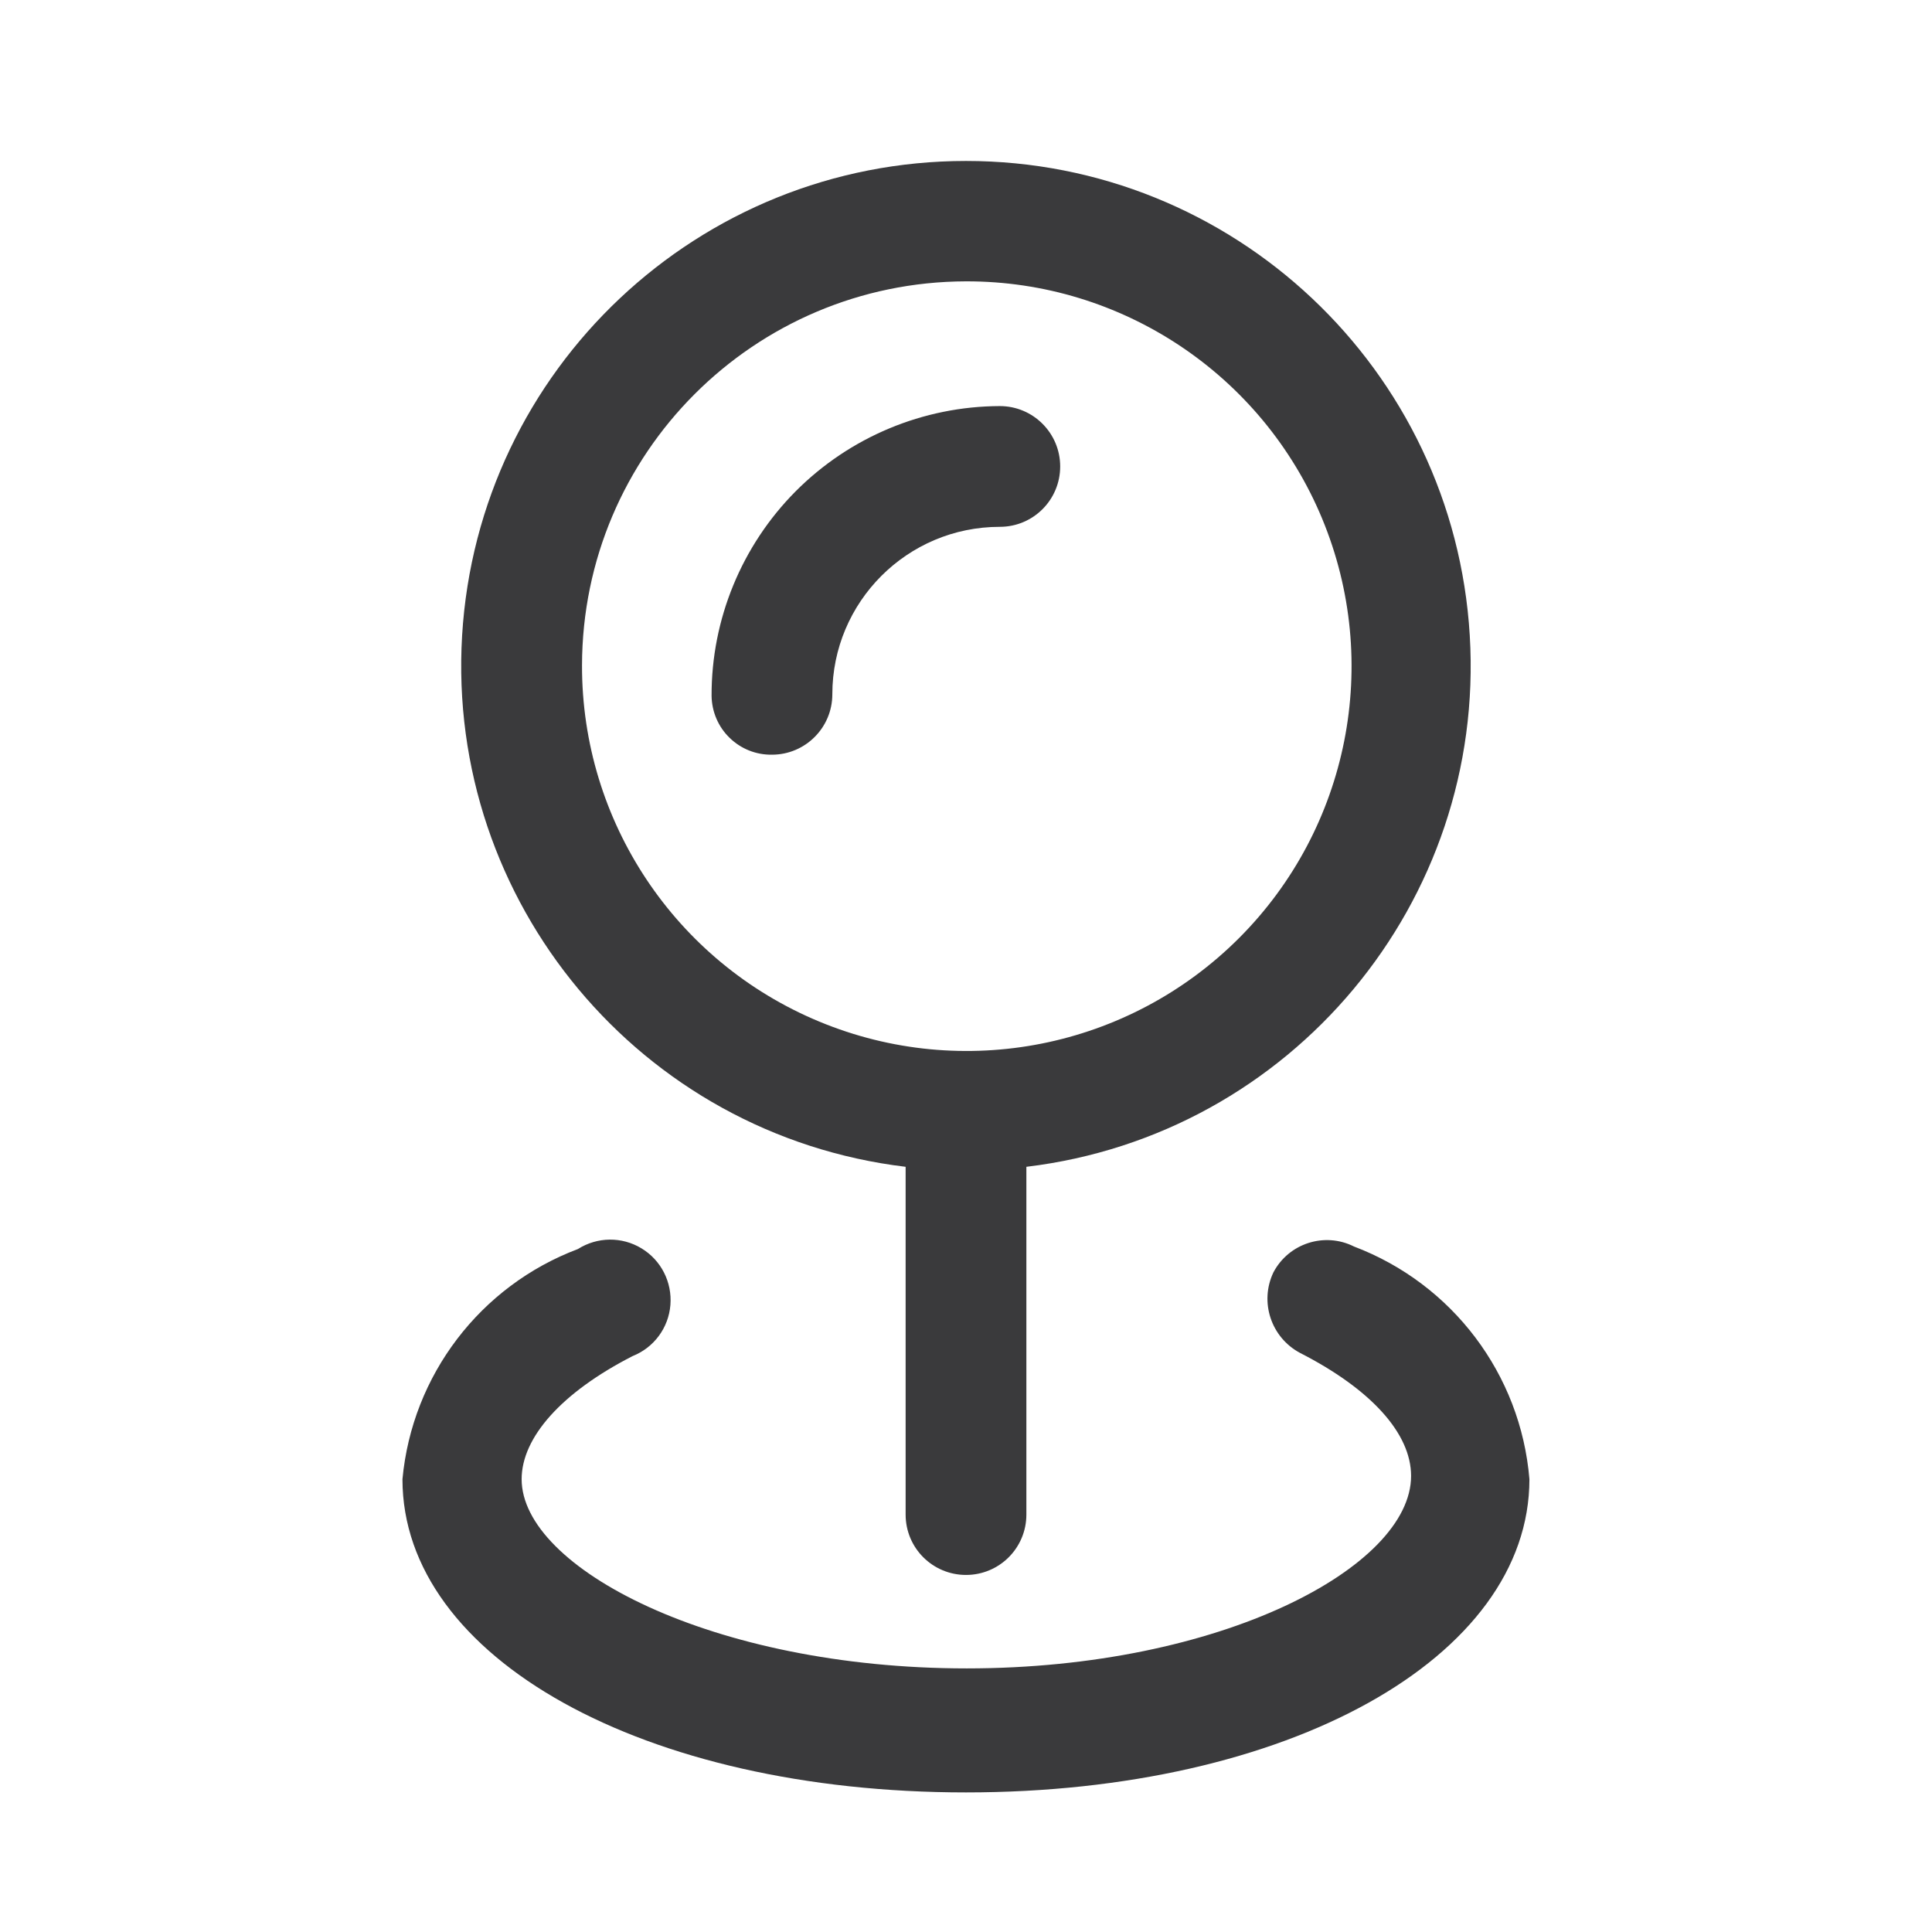
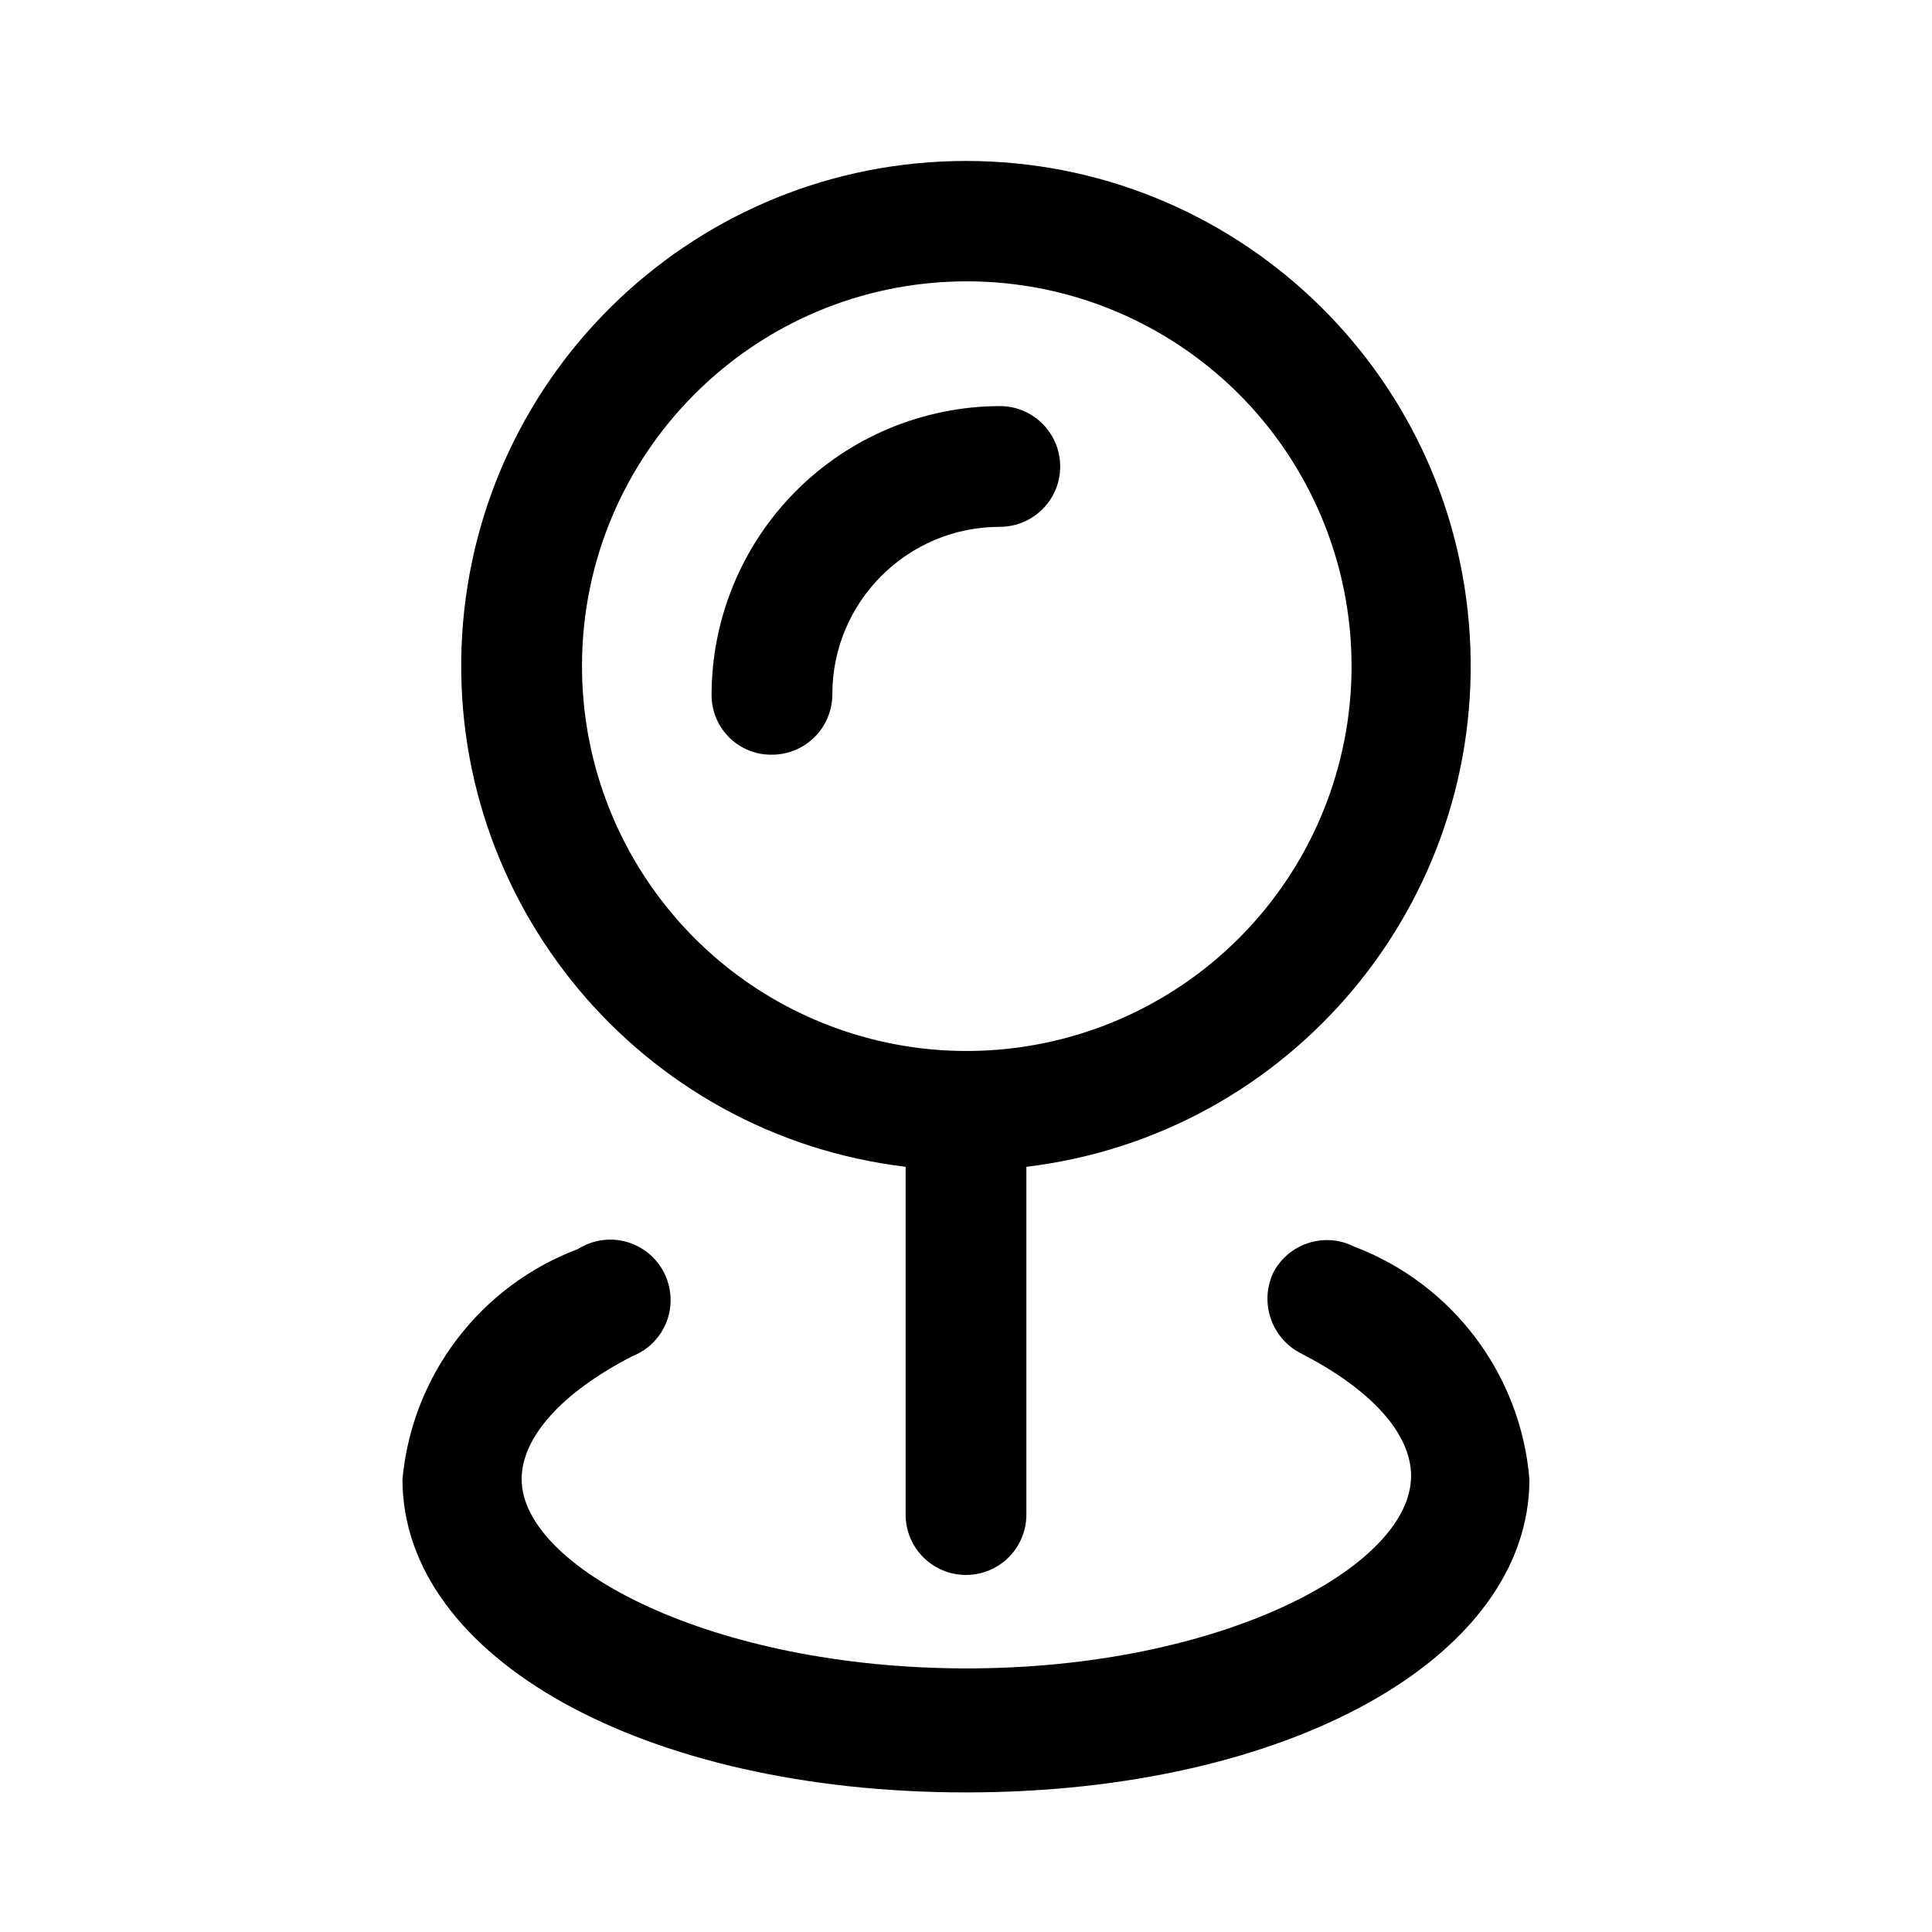
- <svg xmlns="http://www.w3.org/2000/svg" width="16" height="16" viewBox="0 0 16 16" fill="none">
+ <svg xmlns="http://www.w3.org/2000/svg" width="16" height="16" viewBox="0 0 16 16" fill="inherit">
  <g id="Interface essential/Location">
    <g id="Icon">
-       <path d="M11.213 10.323C10.97 10.201 10.673 10.296 10.546 10.537C10.429 10.782 10.526 11.076 10.766 11.204C11.353 11.504 11.686 11.87 11.686 12.223C11.686 12.977 10.113 13.817 8.006 13.817C5.9 13.817 4.32 12.983 4.32 12.25C4.32 11.903 4.653 11.53 5.24 11.23C5.416 11.16 5.537 10.996 5.552 10.807C5.567 10.618 5.475 10.436 5.312 10.338C5.15 10.24 4.947 10.242 4.786 10.344C3.977 10.649 3.413 11.389 3.333 12.25C3.333 13.73 5.333 14.844 8 14.844C10.666 14.844 12.666 13.73 12.666 12.25C12.594 11.381 12.028 10.632 11.213 10.323Z" fill="#3A3A3C" />
-       <path fill-rule="evenodd" clip-rule="evenodd" d="M7.5 12.543V9.663C5.304 9.399 3.695 7.47 3.827 5.263C3.96 3.056 5.788 1.333 8 1.333C10.211 1.333 12.04 3.056 12.172 5.263C12.305 7.47 10.695 9.399 8.5 9.663V12.543C8.5 12.82 8.276 13.043 8 13.043C7.724 13.043 7.5 12.82 7.5 12.543ZM10.949 4.294C10.454 3.103 9.29 2.327 8 2.33C6.245 2.334 4.823 3.755 4.82 5.51C4.817 6.8 5.592 7.965 6.784 8.46C7.975 8.955 9.347 8.682 10.26 7.77C11.172 6.858 11.444 5.486 10.949 4.294Z" fill="#3A3A3C" />
-       <path d="M6.393 6.25C6.669 6.25 6.893 6.026 6.893 5.75C6.893 4.984 7.514 4.363 8.28 4.363C8.556 4.363 8.78 4.14 8.78 3.863C8.78 3.587 8.556 3.363 8.28 3.363C7.645 3.365 7.037 3.619 6.589 4.069C6.142 4.519 5.891 5.129 5.893 5.763C5.895 5.894 5.948 6.019 6.042 6.11C6.136 6.202 6.262 6.252 6.393 6.25Z" fill="#3A3A3C" />
+       <path d="M11.213 10.323C10.97 10.201 10.673 10.296 10.546 10.537C10.429 10.782 10.526 11.076 10.766 11.204C11.353 11.504 11.686 11.87 11.686 12.223C11.686 12.977 10.113 13.817 8.006 13.817C5.9 13.817 4.32 12.983 4.32 12.25C4.32 11.903 4.653 11.53 5.24 11.23C5.416 11.16 5.537 10.996 5.552 10.807C5.567 10.618 5.475 10.436 5.312 10.338C5.15 10.24 4.947 10.242 4.786 10.344C3.977 10.649 3.413 11.389 3.333 12.25C3.333 13.73 5.333 14.844 8 14.844C10.666 14.844 12.666 13.73 12.666 12.25C12.594 11.381 12.028 10.632 11.213 10.323Z" fill="inherit" />
+       <path fill-rule="evenodd" clip-rule="evenodd" d="M7.5 12.543V9.663C5.304 9.399 3.695 7.47 3.827 5.263C3.96 3.056 5.788 1.333 8 1.333C10.211 1.333 12.04 3.056 12.172 5.263C12.305 7.47 10.695 9.399 8.5 9.663V12.543C8.5 12.82 8.276 13.043 8 13.043C7.724 13.043 7.5 12.82 7.5 12.543ZM10.949 4.294C10.454 3.103 9.29 2.327 8 2.33C6.245 2.334 4.823 3.755 4.82 5.51C4.817 6.8 5.592 7.965 6.784 8.46C7.975 8.955 9.347 8.682 10.26 7.77C11.172 6.858 11.444 5.486 10.949 4.294Z" fill="inherit" />
+       <path d="M6.393 6.25C6.669 6.25 6.893 6.026 6.893 5.75C6.893 4.984 7.514 4.363 8.28 4.363C8.556 4.363 8.78 4.14 8.78 3.863C8.78 3.587 8.556 3.363 8.28 3.363C7.645 3.365 7.037 3.619 6.589 4.069C6.142 4.519 5.891 5.129 5.893 5.763C5.895 5.894 5.948 6.019 6.042 6.11C6.136 6.202 6.262 6.252 6.393 6.25Z" fill="inherit" />
    </g>
  </g>
</svg>
